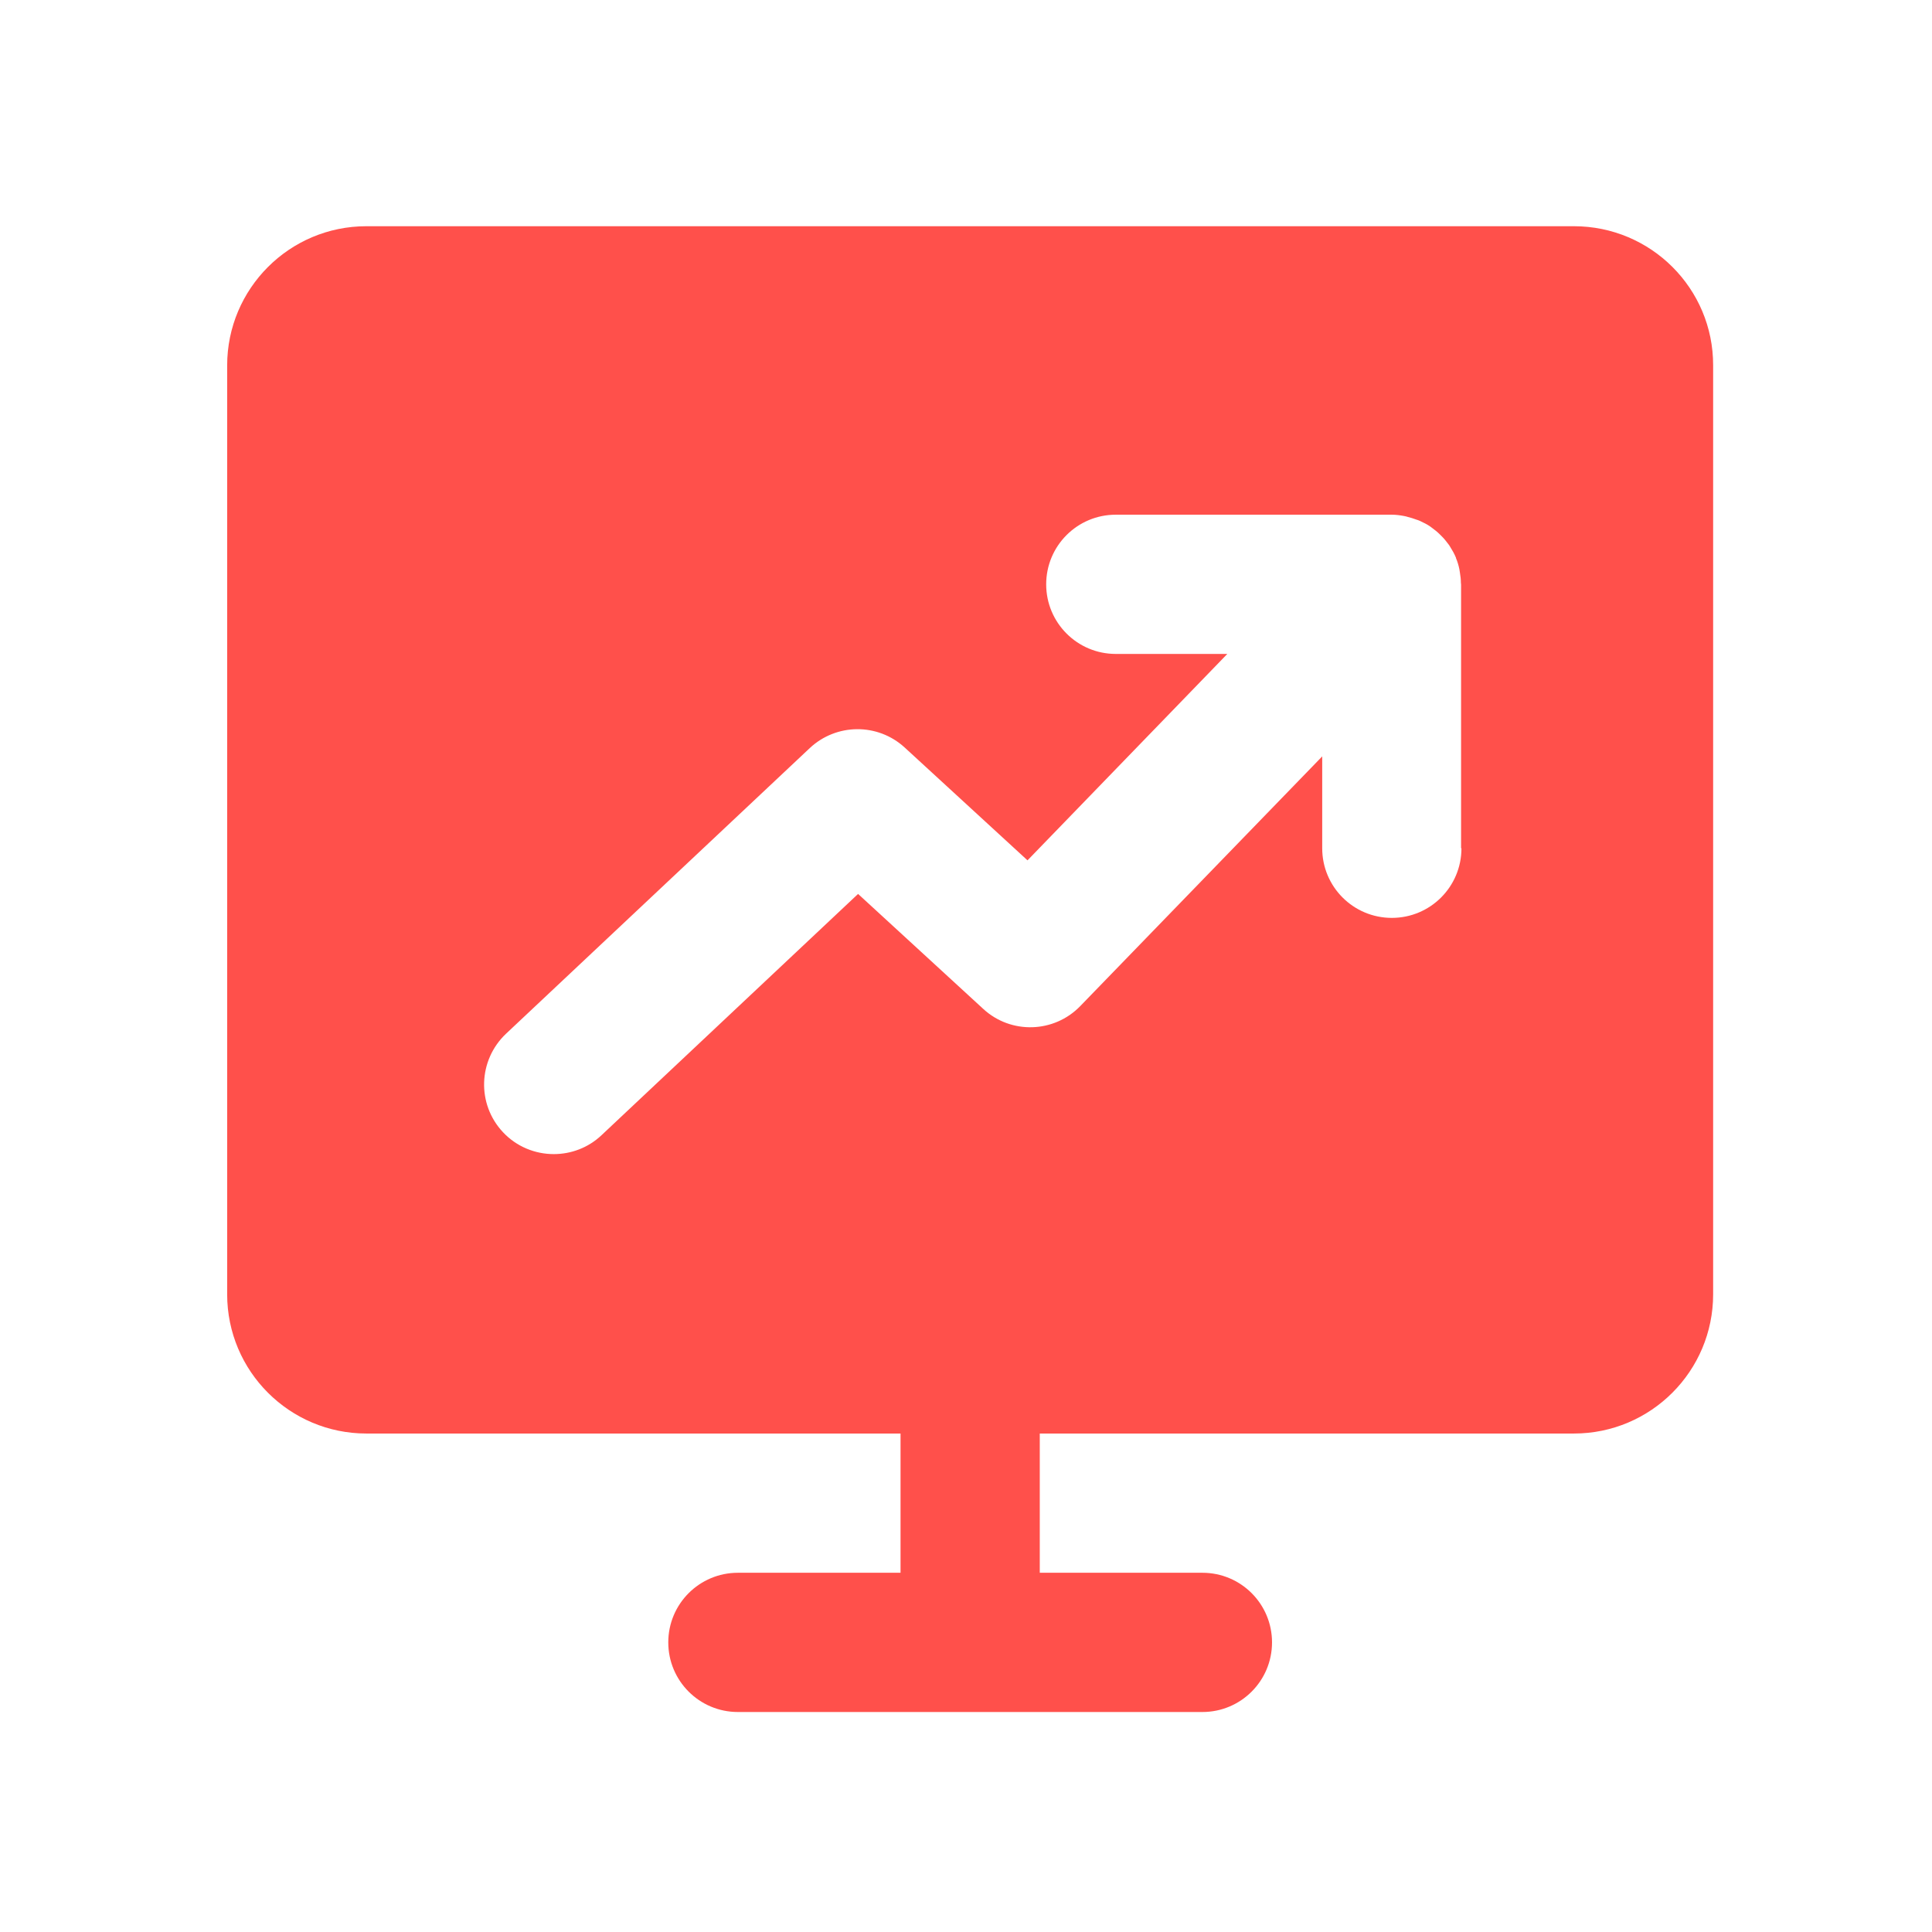
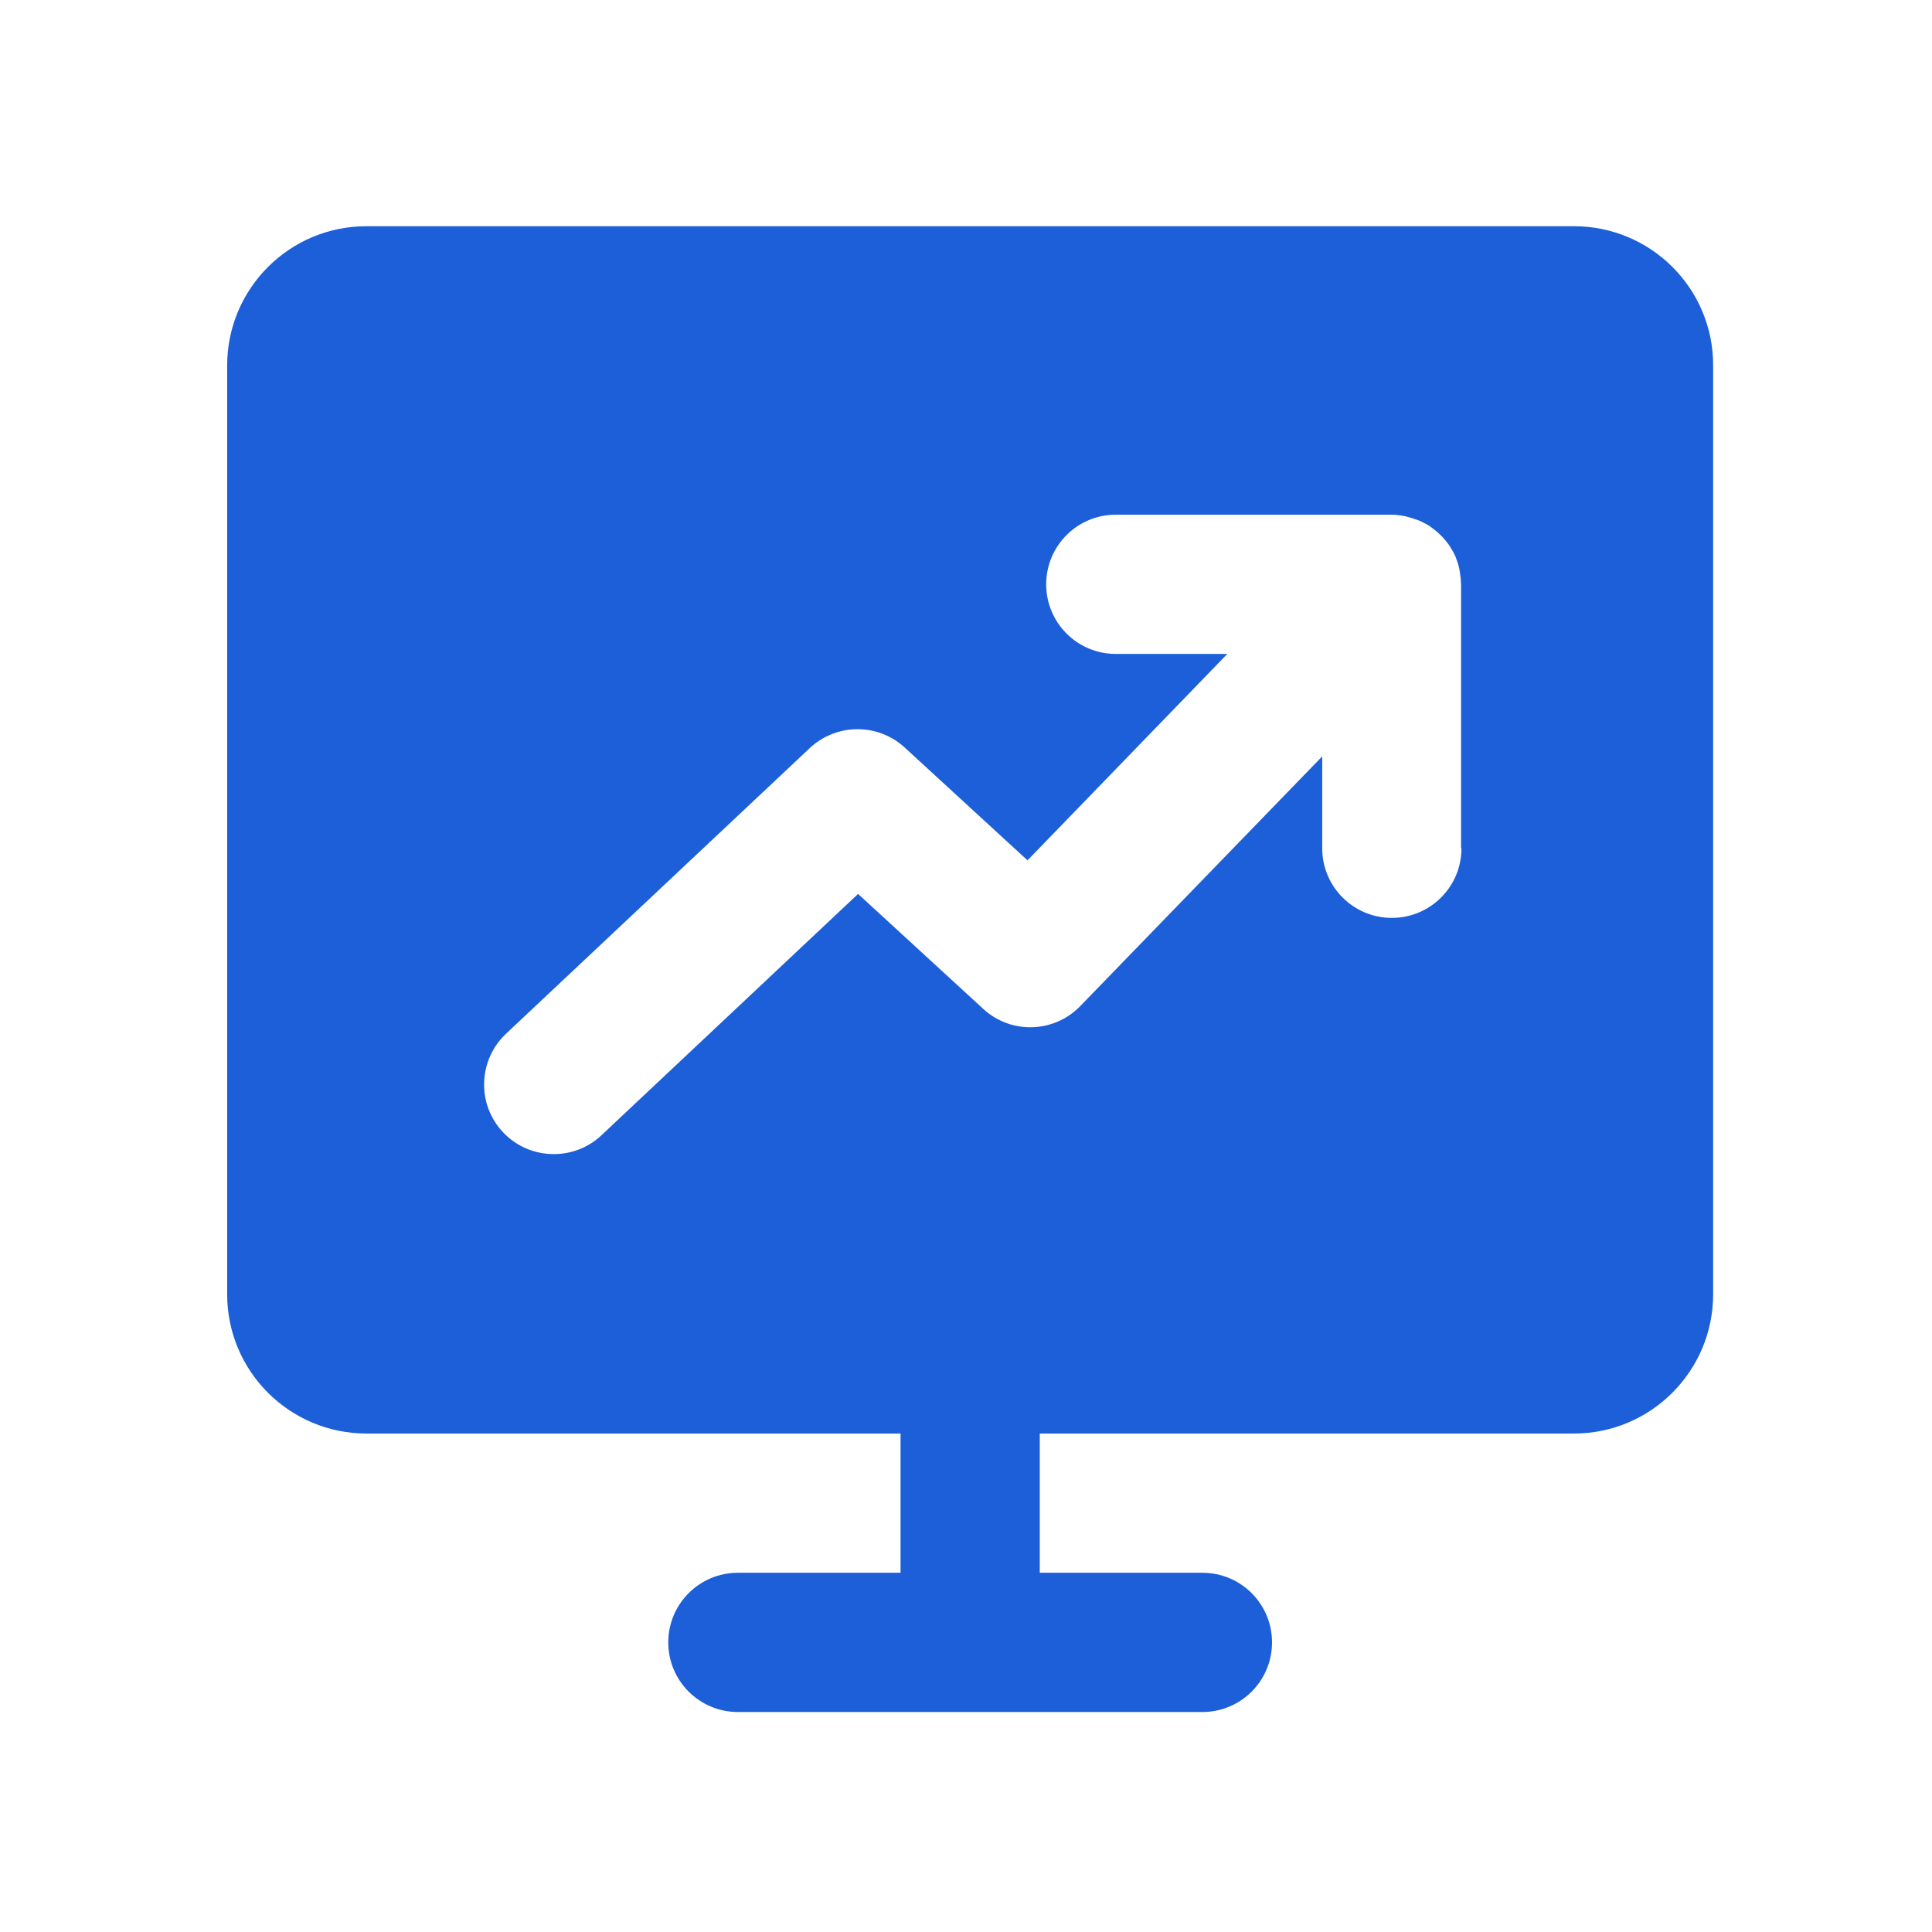
<svg xmlns="http://www.w3.org/2000/svg" viewBox="0 0 1024 1024" width="256" height="256">
-   <path d="M834.2 119.9h-640c-40.8 0-73.8 33.1-73.8 73.8V686c0 40.8 33.1 73.8 73.8 73.8h283.1v73.8h-86.2c-20.4 0-36.9 16.5-36.9 36.9s16.5 36.9 36.9 36.9h246.2c20.4 0 36.9-16.5 36.9-36.9s-16.5-36.9-36.9-36.9h-86.2v-73.8h283.1c40.8 0 73.8-33.1 73.8-73.8V193.7c0.1-40.8-33-73.8-73.8-73.8z m-59.6 329.7c0 20.4-16.5 36.9-36.9 36.9s-36.9-16.5-36.9-36.9v-48.7L572.6 533.2c-13.9 14.4-36.8 15.1-51.5 1.5l-66.3-60.9-136 127.9c-7.1 6.7-16.2 10-25.3 10-9.8 0-19.7-3.9-26.9-11.6-14-14.9-13.2-38.2 1.6-52.2l161-151.4c14.1-13.2 36-13.4 50.3-0.3l65.1 59.8 105.9-109.4h-59.1c-20.4 0-36.9-16.5-36.9-36.9s16.5-36.9 36.9-36.9h146.2c2.3 0 4.5 0.3 6.6 0.7 0.7 0.1 1.3 0.3 2 0.5 1.5 0.4 3 0.8 4.5 1.4 0.6 0.2 1.3 0.4 1.9 0.7 1.9 0.9 3.8 1.8 5.5 3 0.3 0.2 0.5 0.4 0.8 0.6 1.5 1.1 2.9 2.2 4.2 3.5l1.4 1.4c1.1 1.1 2 2.3 3 3.6 0.4 0.5 0.8 1 1.1 1.6 1.1 1.8 2.2 3.6 3 5.6 0.1 0.1 0.1 0.2 0.1 0.4 0.8 1.9 1.4 3.9 1.8 5.9 0.1 0.6 0.2 1.2 0.3 1.9 0.3 1.7 0.5 3.5 0.5 5.2 0 0.4 0.1 0.7 0.1 1.1v139.7z" fill="#ff504b" />
+   <path d="M834.2 119.9h-640c-40.8 0-73.8 33.1-73.8 73.8V686c0 40.8 33.1 73.8 73.8 73.8h283.1v73.8h-86.2c-20.4 0-36.9 16.5-36.9 36.9s16.5 36.9 36.9 36.9h246.2c20.4 0 36.9-16.5 36.9-36.9s-16.5-36.9-36.9-36.9h-86.2v-73.8h283.1c40.8 0 73.8-33.1 73.8-73.8V193.7c0.1-40.8-33-73.8-73.8-73.8z m-59.6 329.7c0 20.4-16.5 36.9-36.9 36.9s-36.9-16.5-36.9-36.9v-48.7L572.6 533.2c-13.9 14.4-36.8 15.1-51.5 1.5l-66.3-60.9-136 127.9c-7.1 6.7-16.2 10-25.3 10-9.8 0-19.7-3.9-26.9-11.6-14-14.9-13.2-38.2 1.6-52.2l161-151.4c14.1-13.2 36-13.4 50.3-0.3l65.1 59.8 105.9-109.4h-59.1c-20.4 0-36.9-16.5-36.9-36.9s16.5-36.9 36.9-36.9h146.2c2.3 0 4.5 0.3 6.6 0.7 0.7 0.1 1.3 0.3 2 0.5 1.5 0.4 3 0.8 4.5 1.4 0.6 0.2 1.3 0.4 1.9 0.7 1.9 0.9 3.8 1.8 5.5 3 0.3 0.2 0.5 0.4 0.8 0.6 1.5 1.1 2.9 2.2 4.2 3.5l1.4 1.4c1.1 1.1 2 2.3 3 3.6 0.4 0.5 0.8 1 1.1 1.6 1.1 1.8 2.2 3.6 3 5.6 0.1 0.1 0.1 0.2 0.1 0.4 0.8 1.9 1.4 3.9 1.8 5.9 0.1 0.6 0.2 1.2 0.3 1.9 0.3 1.7 0.5 3.5 0.5 5.2 0 0.4 0.1 0.7 0.1 1.1v139.7z" fill="#1c5fd8" />
</svg>
